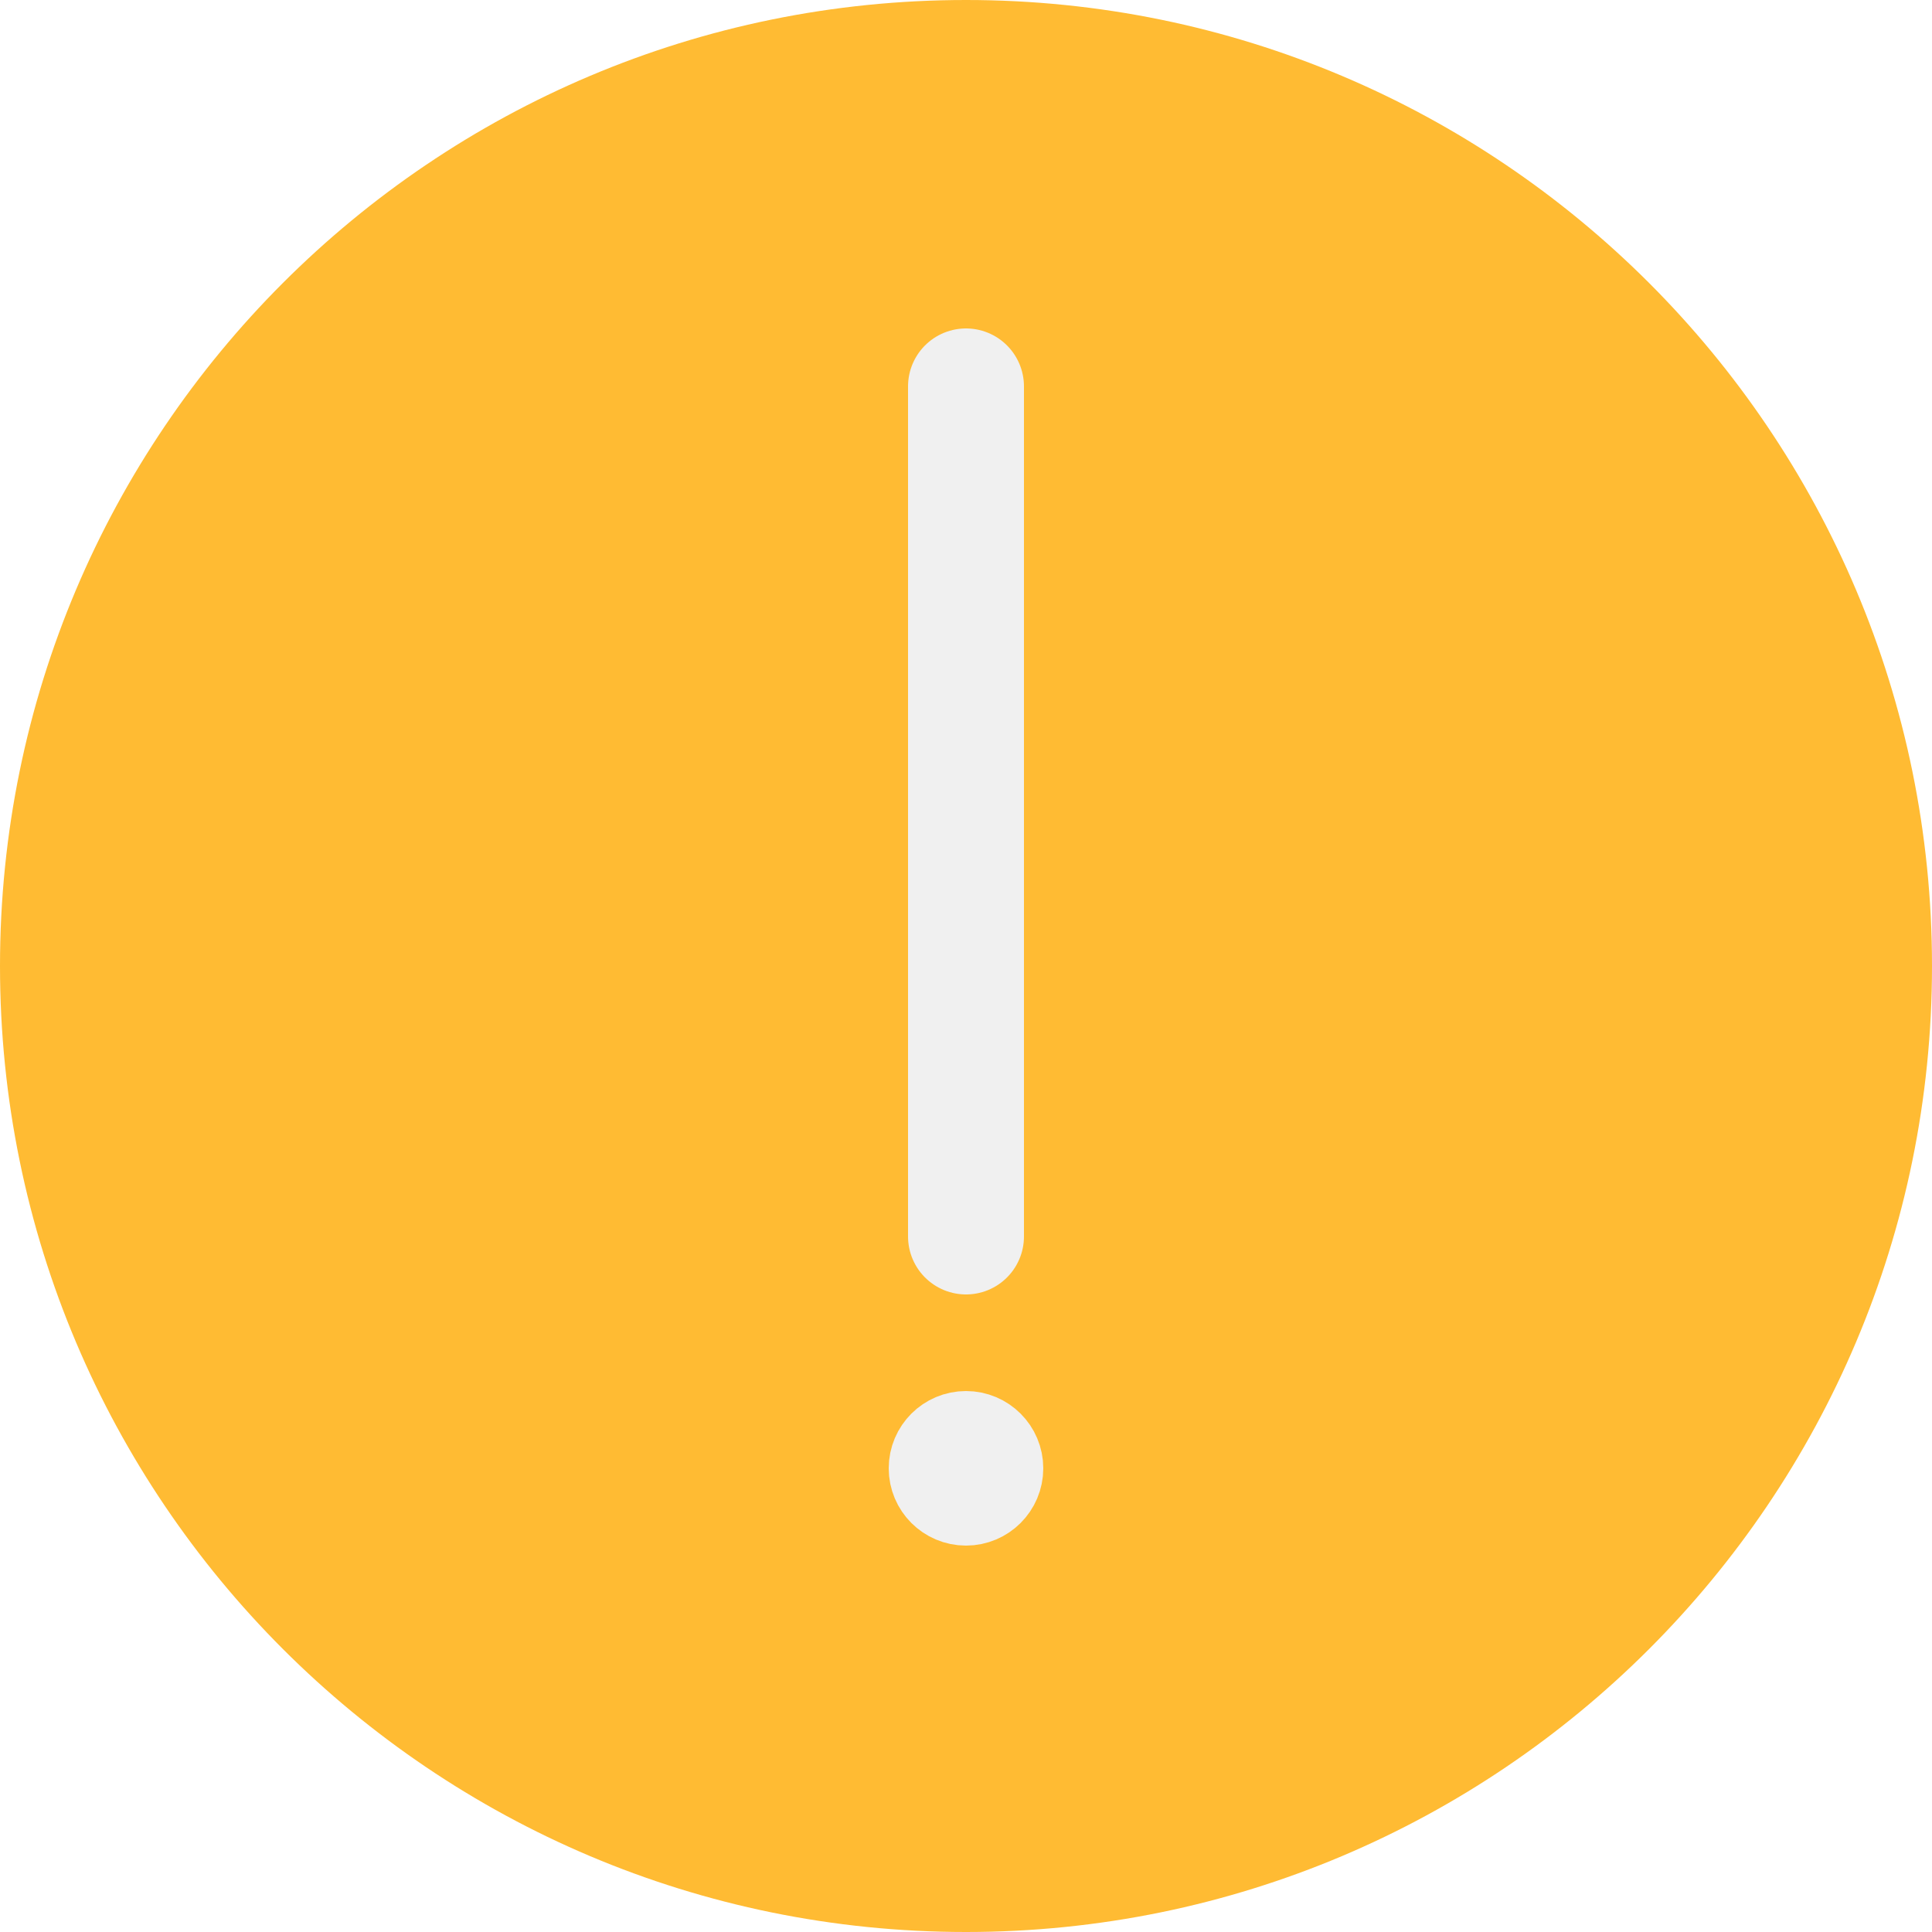
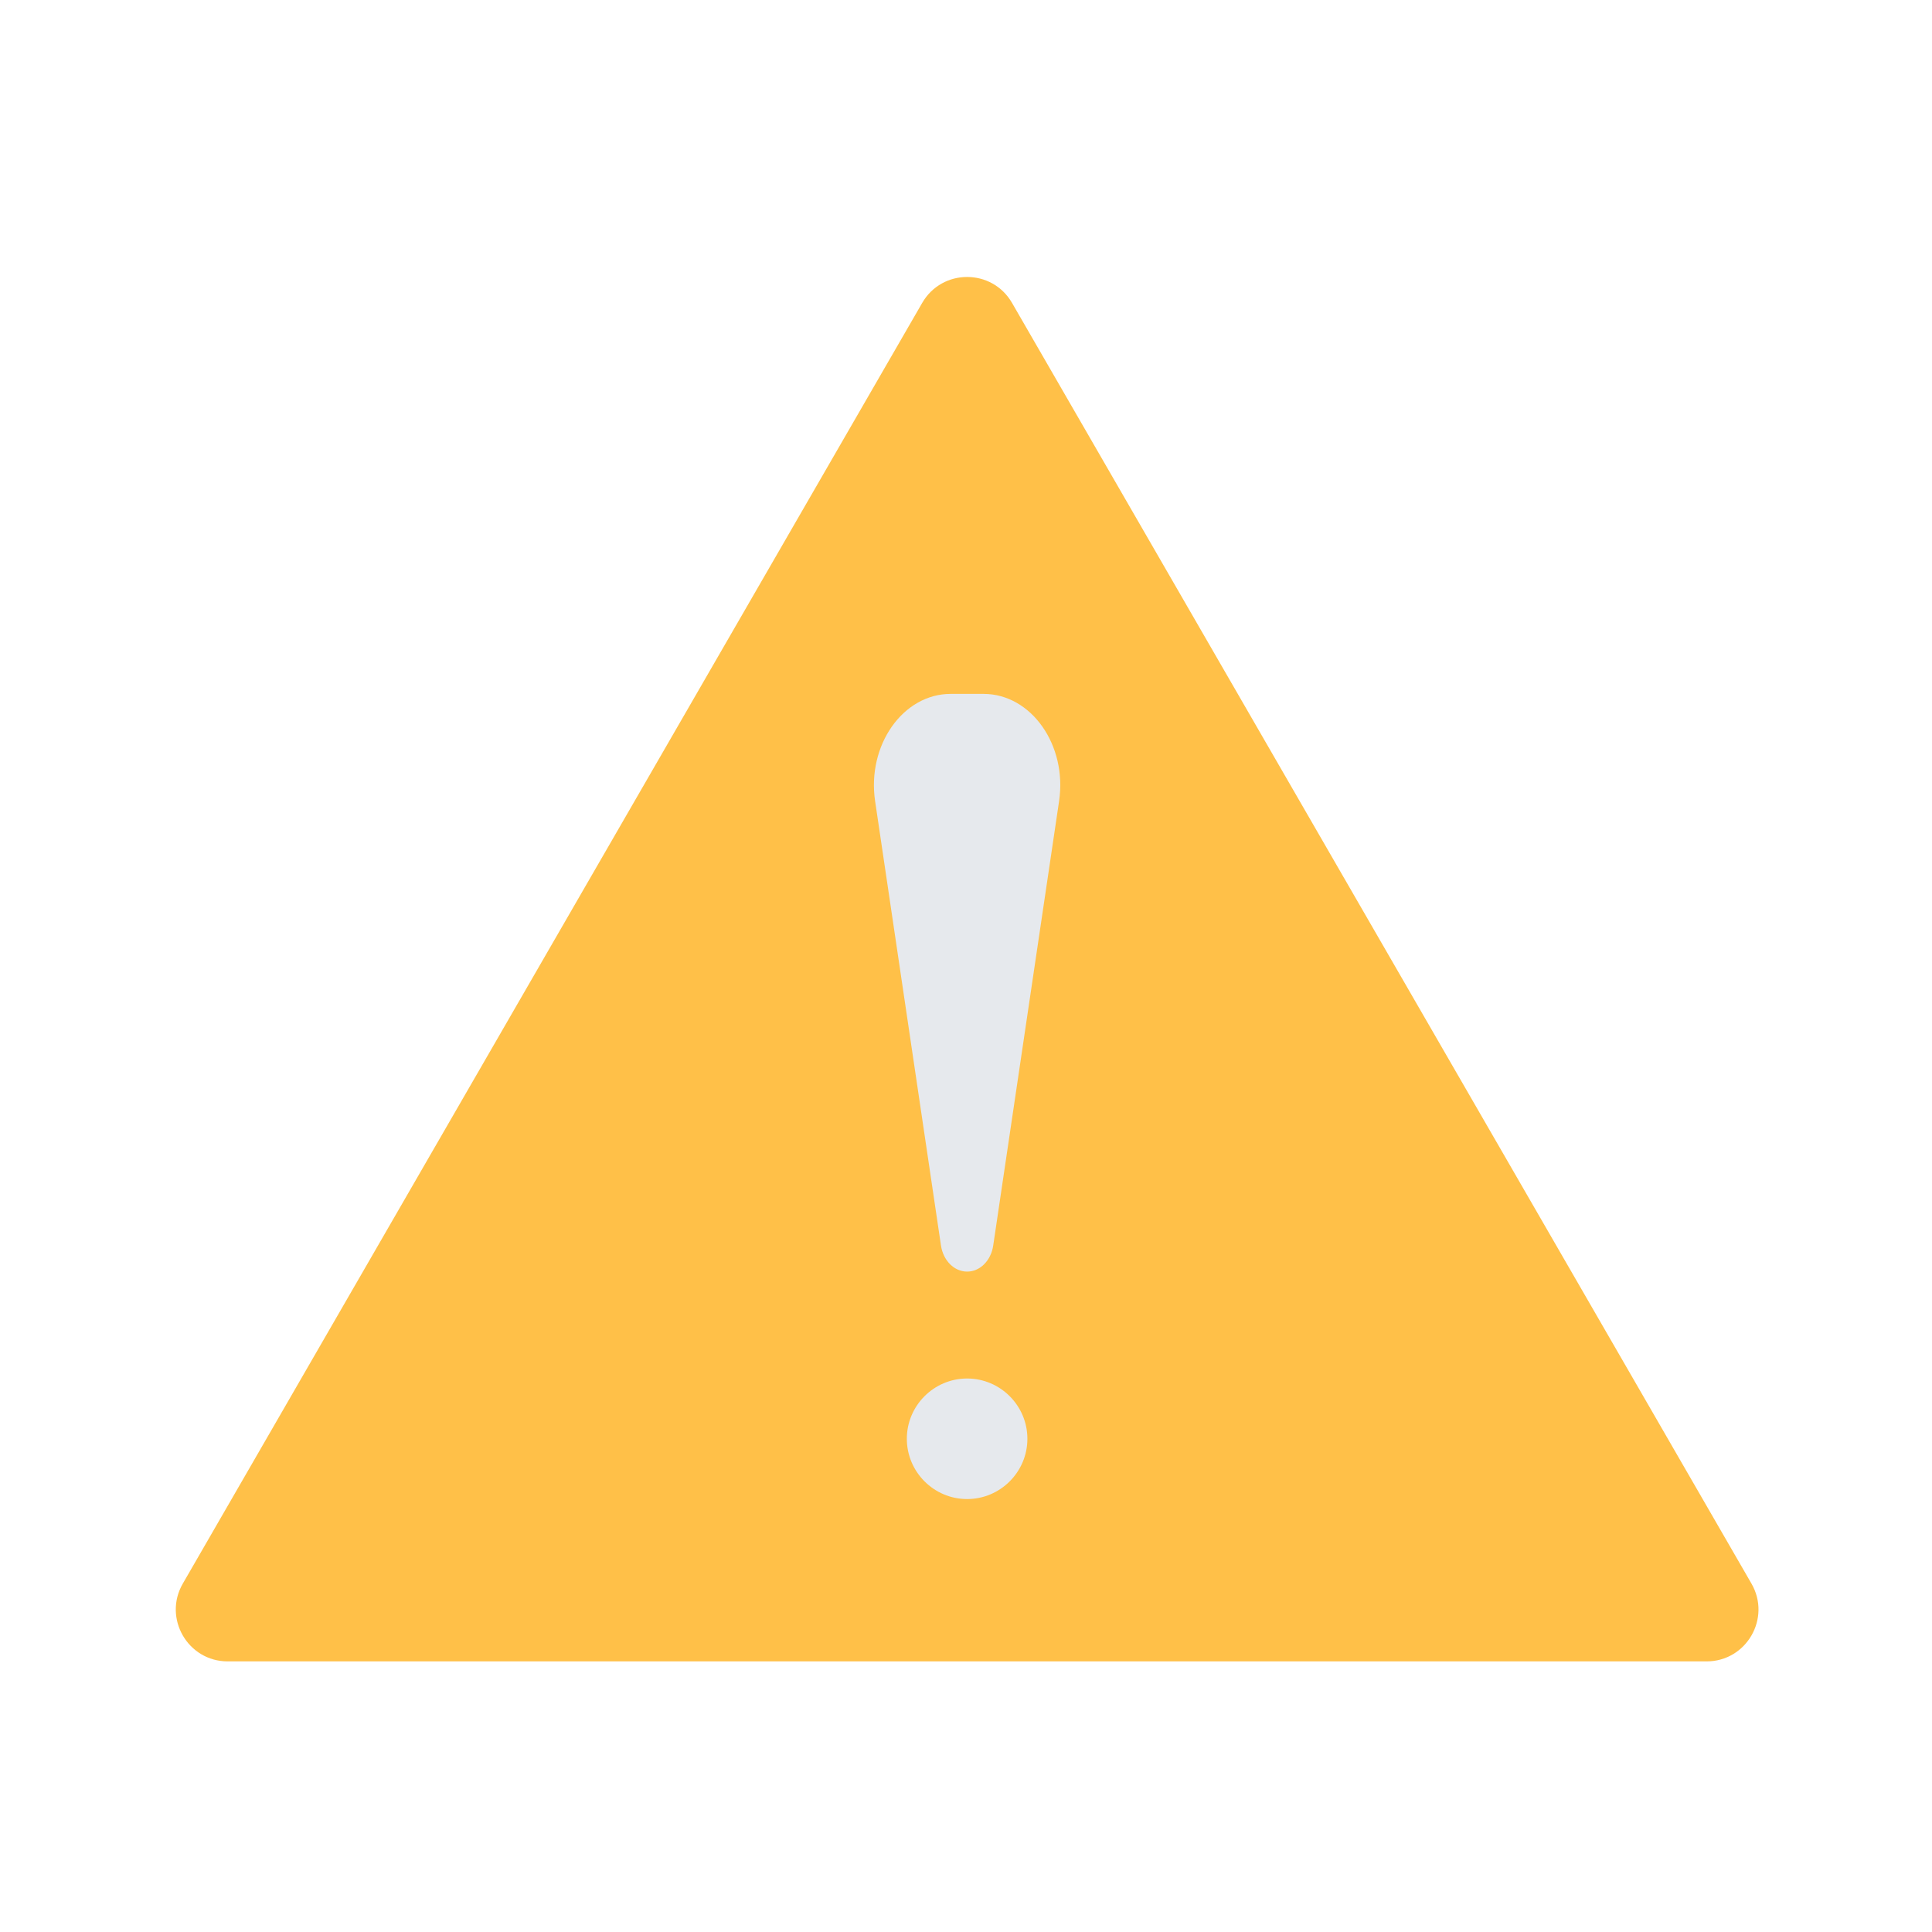
- <svg xmlns="http://www.w3.org/2000/svg" version="1.1" id="Capa_1" viewBox="0 0 50 50" xml:space="preserve" width="16px" height="16px" fill="#000000">
-   <g id="SVGRepo_bgCarrier" stroke-width="0" />
-   <g id="SVGRepo_tracerCarrier" stroke-linecap="round" stroke-linejoin="round" />
-   <g id="SVGRepo_iconCarrier">
-     <circle style="fill:#FFBB33;" cx="25" cy="25" r="25" />
-     <line style="fill:none;stroke:#f0f0f0;stroke-width:3;stroke-linecap:round;stroke-miterlimit:10;" x1="25" y1="10" x2="25" y2="32" />
-     <circle style="fill:none;stroke:#f0f0f0;stroke-width:2;" cx="25" cy="38" r="1" />
+ <svg xmlns="http://www.w3.org/2000/svg" version="1.1" width="512" height="512" x="0" y="0" viewBox="0 0 450 450" style="enable-background:new 0 0 512 512" xml:space="preserve" class="">
+   <g>
+     <g fill-rule="evenodd" clip-rule="evenodd">
+       <path fill="#ffc048" d="M214.8 70.55 42.58 368.85c-4.65 8.05 1.16 18.12 10.46 18.12h344.45c9.3 0 15.11-10.06 10.46-18.12L235.72 70.55c-4.65-8.05-16.27-8.05-20.92 0z" opacity="1" data-original="#fe646f" class="" />
+       <g fill="#e6e9ed">
+         <path d="M225.26 296.18c-3 0-5.57-2.56-6.09-6.08l-15.34-103.5c-1.93-13.03 6.49-24.98 17.6-24.98h7.65c11.12 0 19.54 11.95 17.6 24.98l-15.34 103.5c-.51 3.52-3.08 6.08-6.08 6.08zM239.3 335.12c0-7.73-6.31-14.04-14.04-14.04s-14.04 6.31-14.04 14.04 6.31 14.04 14.04 14.04 14.04-6.31 14.04-14.04z" fill="#e6e9ed" opacity="1" data-original="#e6e9ed" />
+       </g>
+     </g>
  </g>
</svg>
